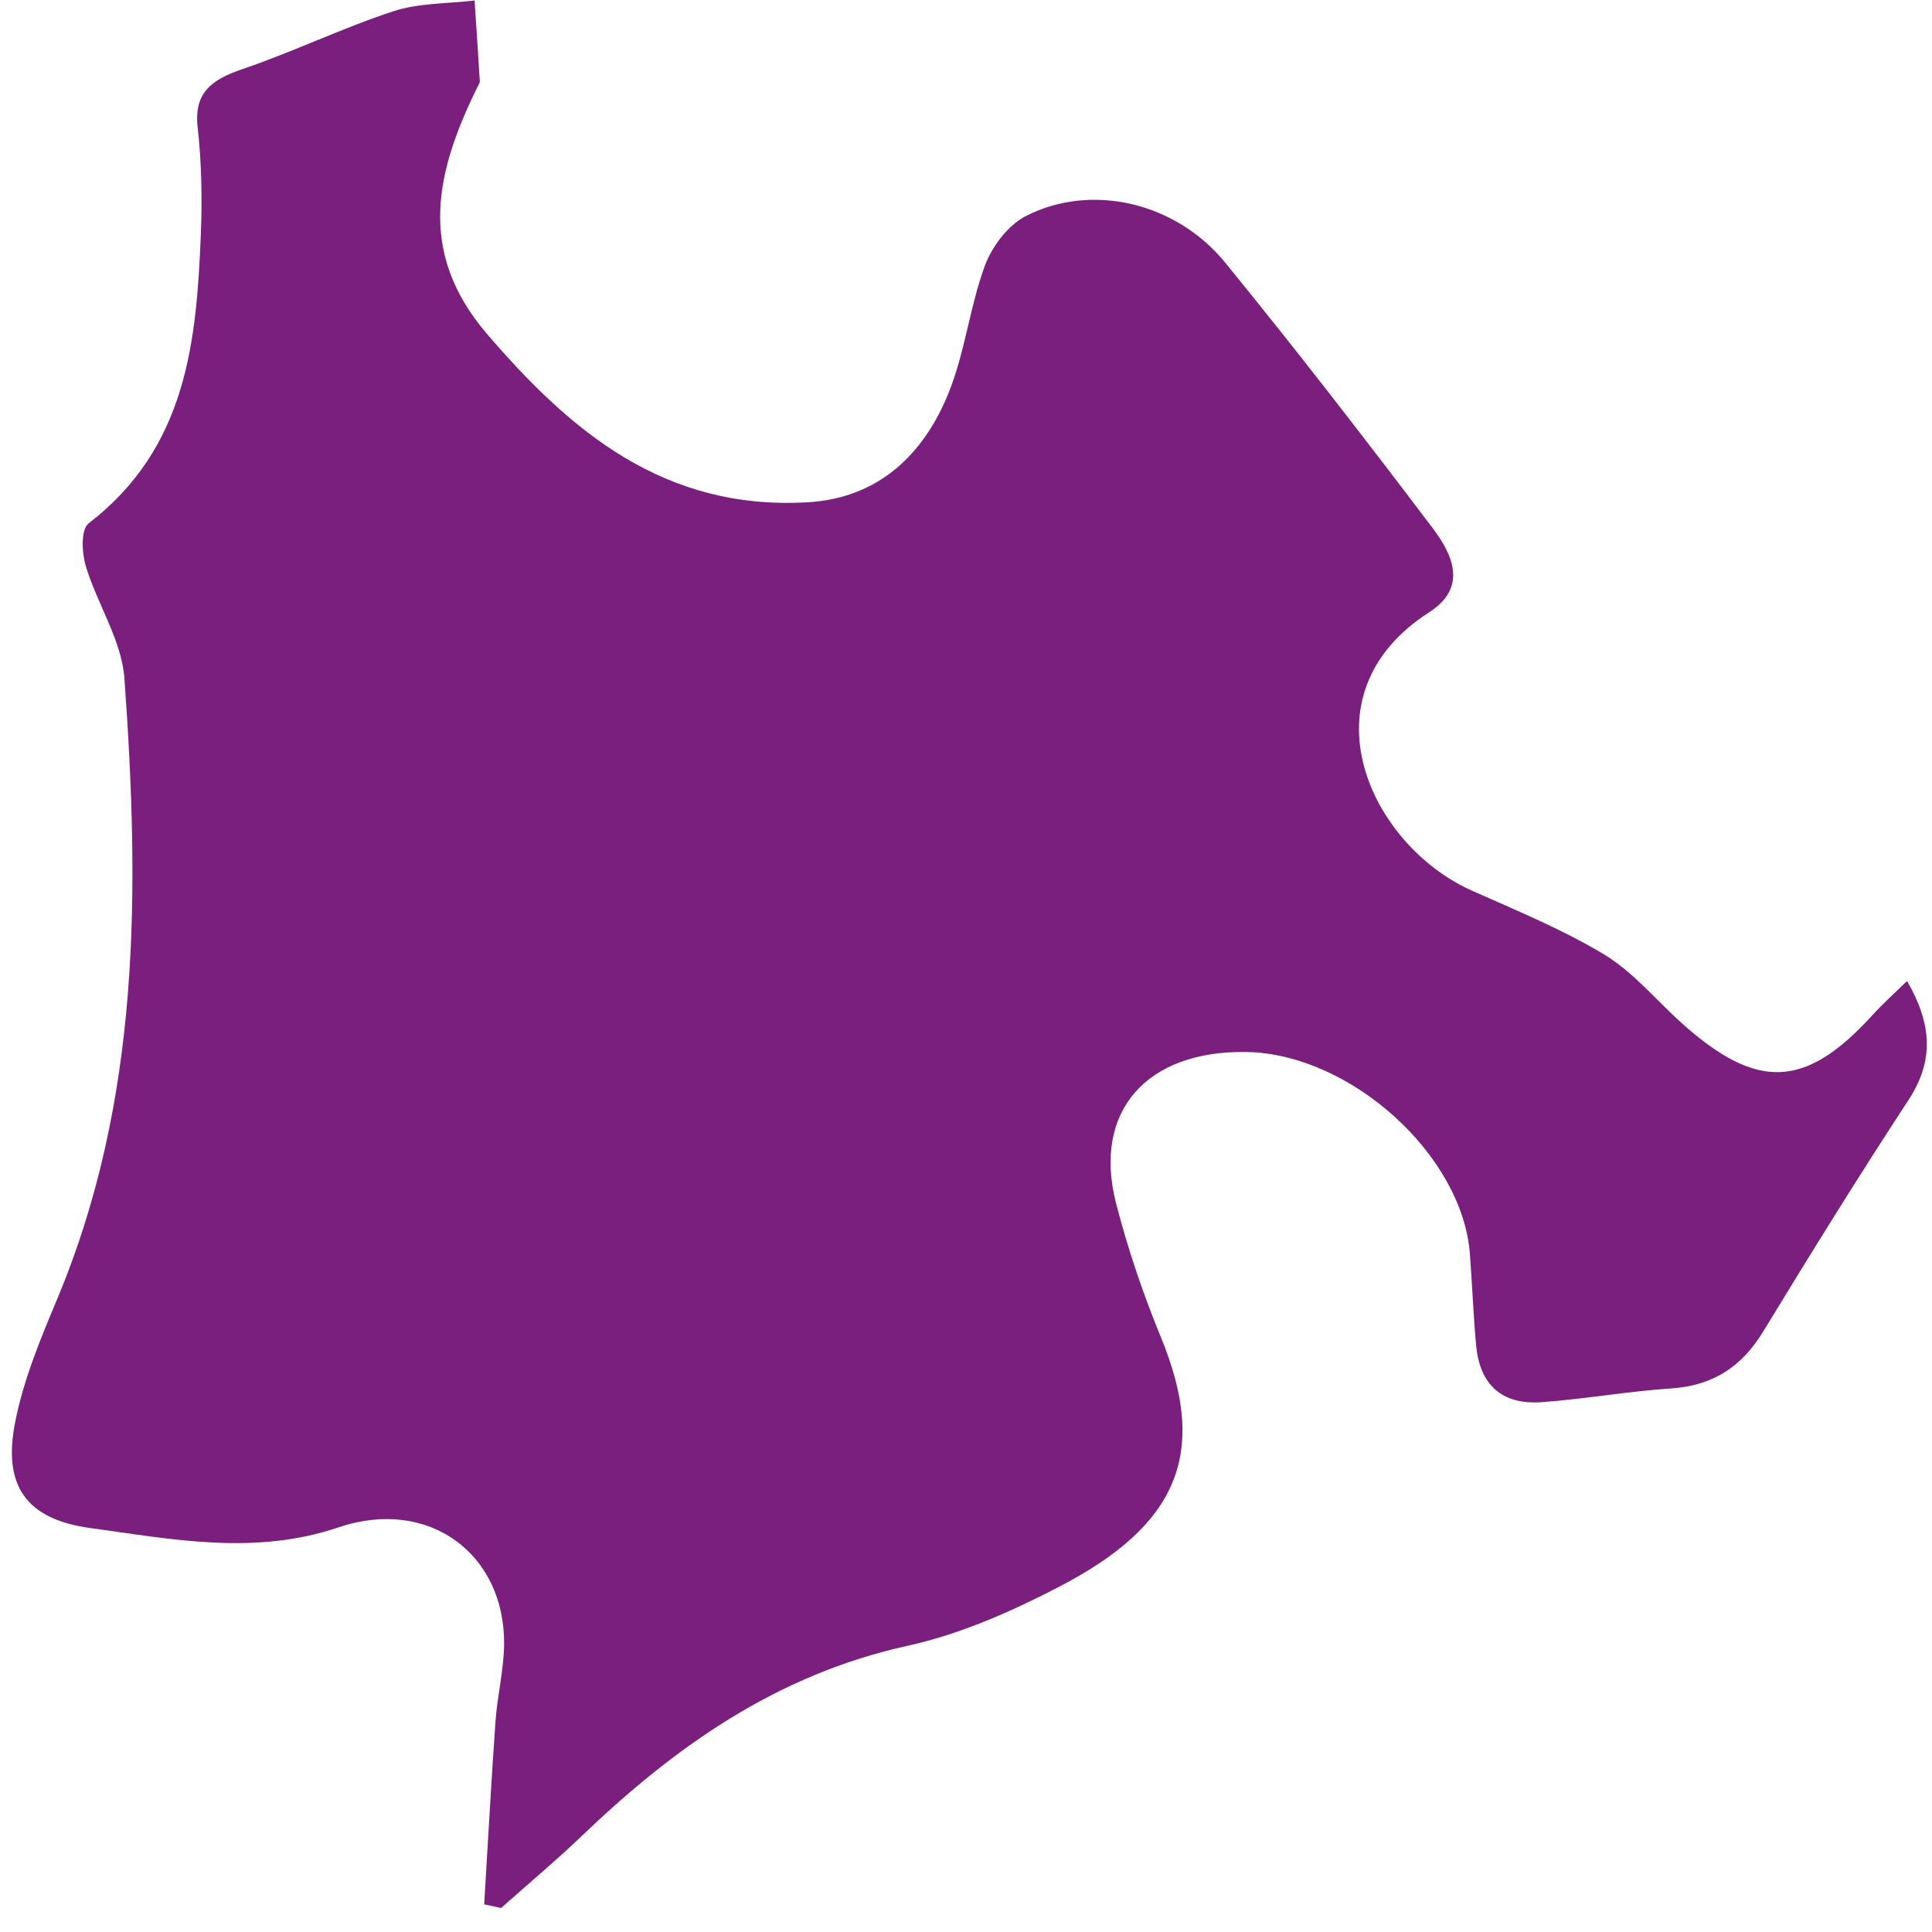
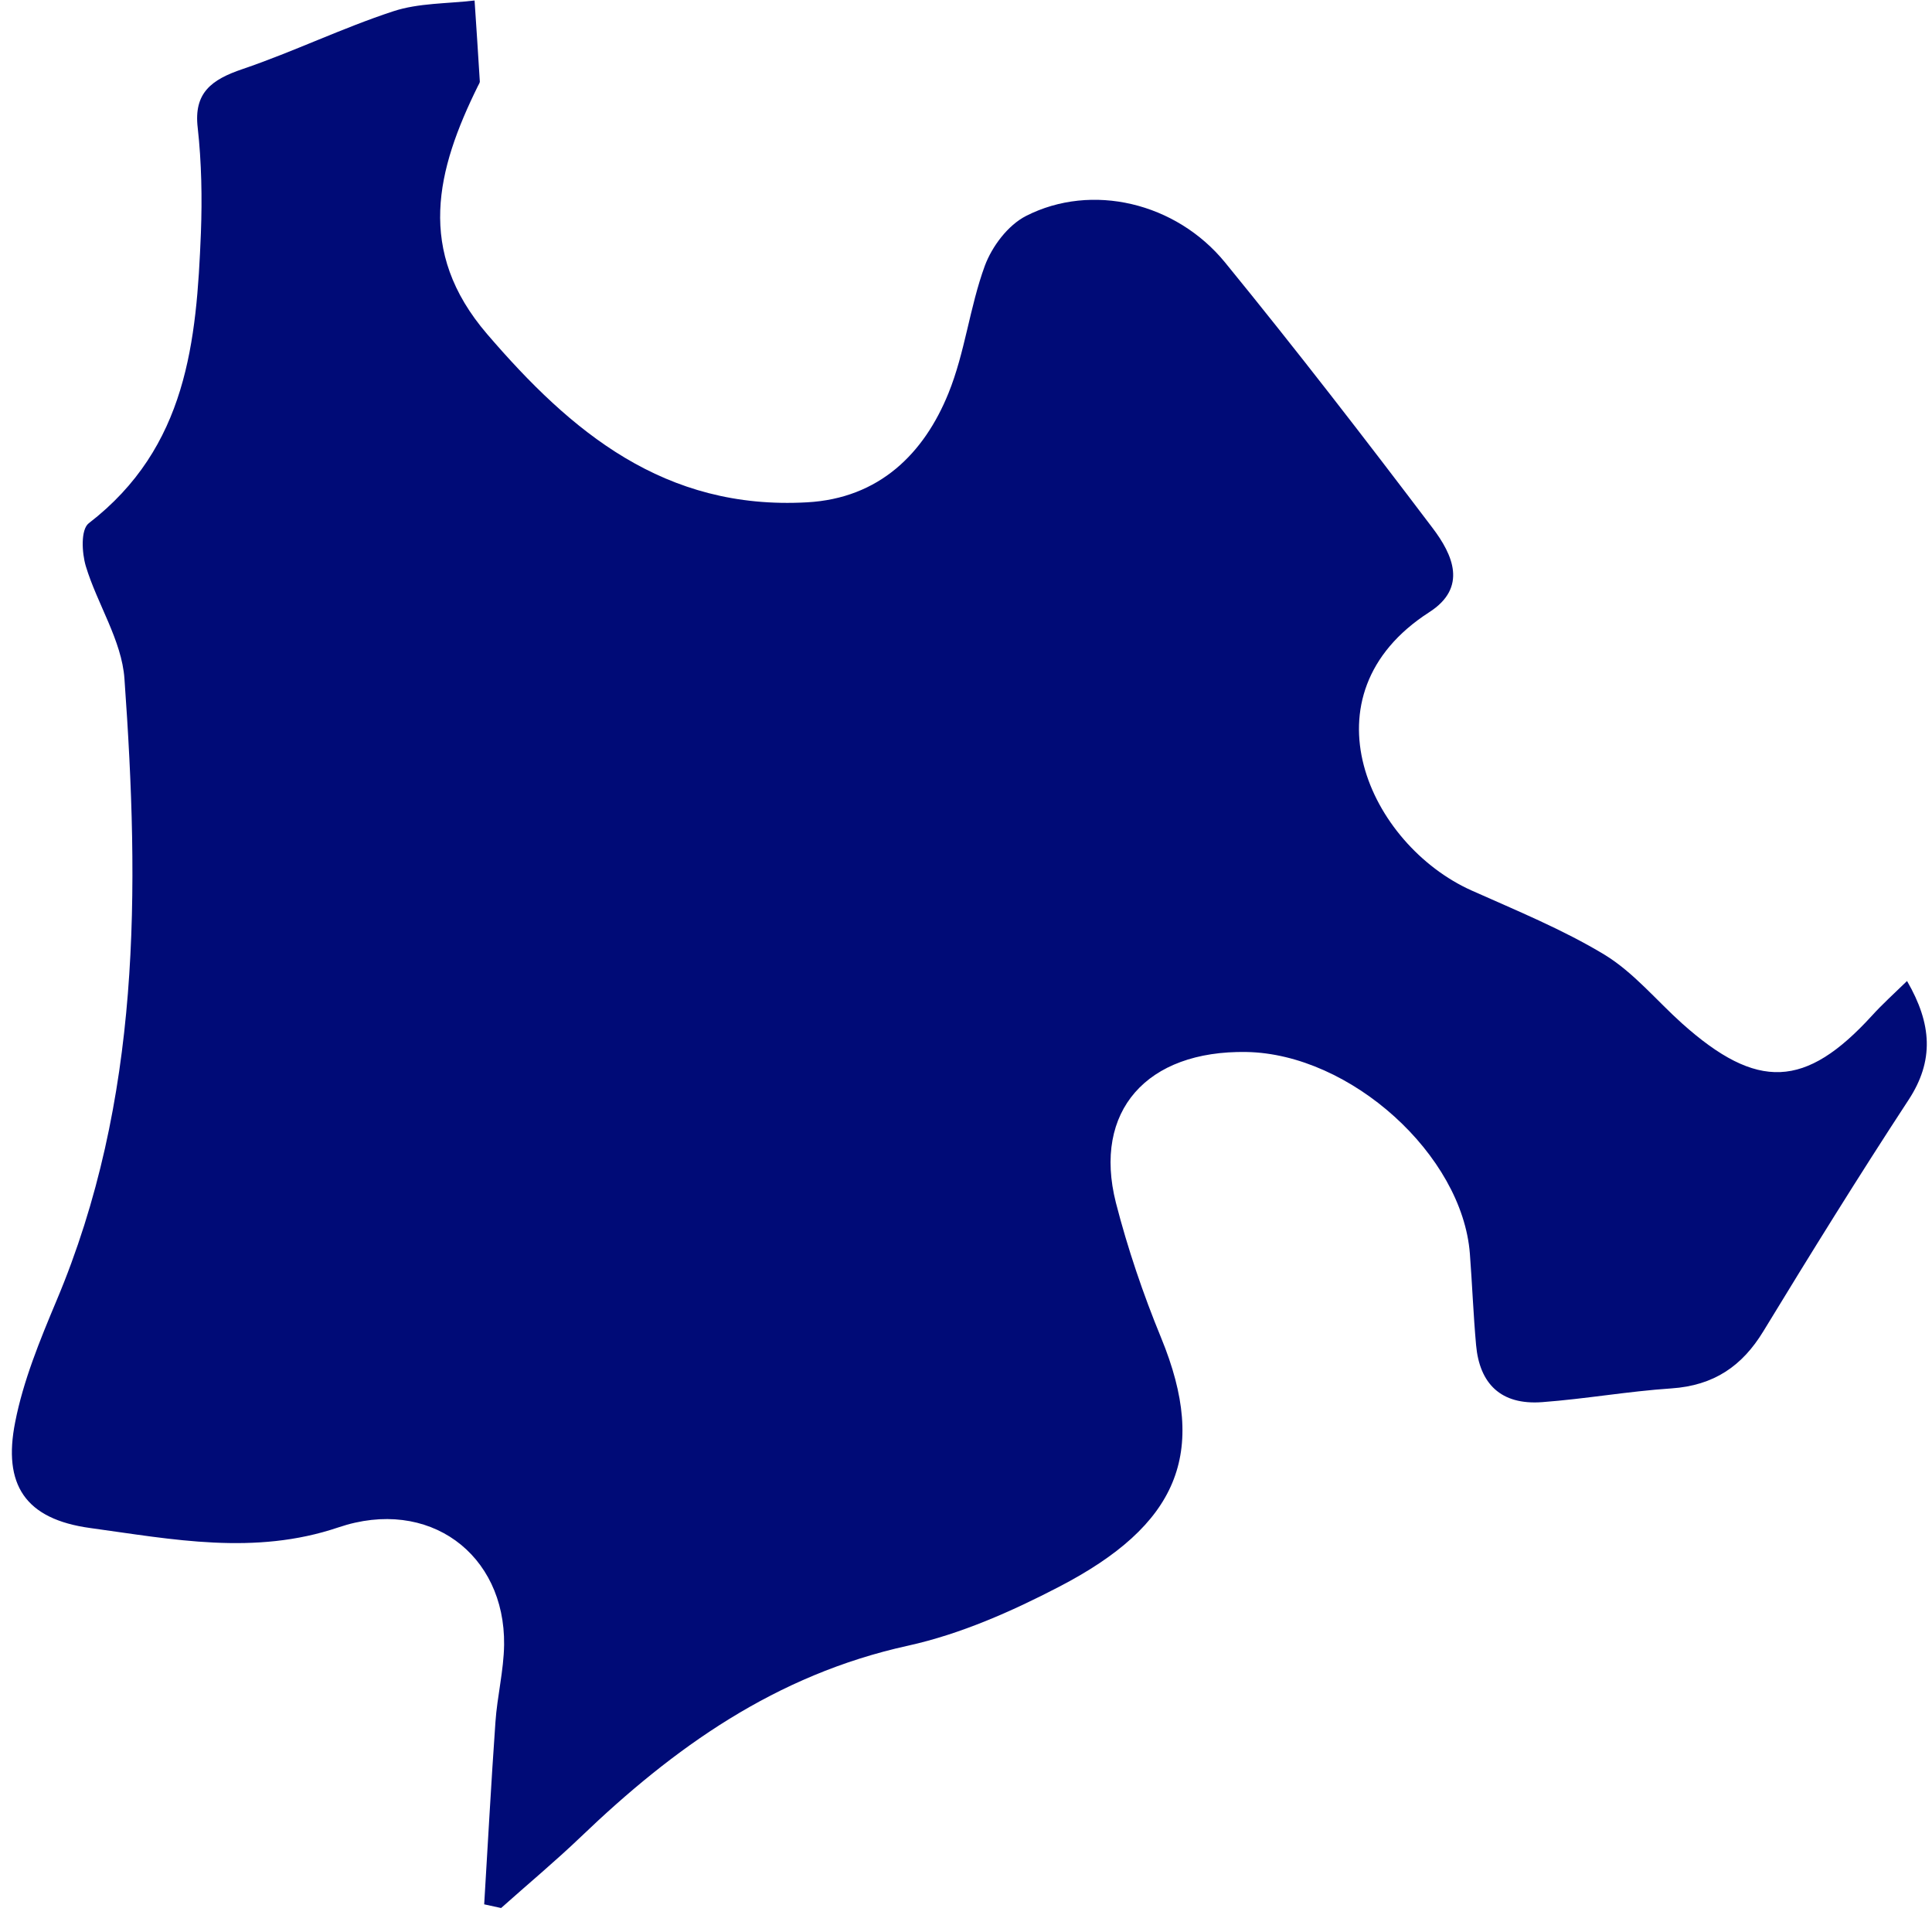
<svg xmlns="http://www.w3.org/2000/svg" width="78" height="78" viewBox="0 0 78 78" fill="none">
-   <path d="M76.995 39.611C77.993 41.334 78.096 42.821 77.049 44.413C75.036 47.487 73.1 50.612 71.187 53.754C70.338 55.145 69.203 55.938 67.473 56.054C65.736 56.17 64.011 56.478 62.264 56.608C60.582 56.735 59.734 55.852 59.594 54.31C59.483 53.083 59.437 51.852 59.343 50.618C59.038 46.624 54.52 42.544 50.322 42.472C46.294 42.404 44.116 44.858 45.051 48.554C45.527 50.406 46.148 52.236 46.878 54.012C48.8 58.691 47.538 61.582 42.759 64.062C40.839 65.06 38.779 65.972 36.666 66.439C31.298 67.617 27.191 70.572 23.448 74.16C22.414 75.15 21.303 76.074 20.231 77.032C20.001 76.98 19.778 76.936 19.548 76.883C19.697 74.428 19.829 71.98 20.002 69.526C20.073 68.485 20.337 67.448 20.352 66.404C20.397 62.737 17.309 60.429 13.661 61.665C10.275 62.81 6.95 62.143 3.653 61.692C1.003 61.333 0.114 59.929 0.612 57.418C0.939 55.744 1.609 54.114 2.277 52.522C5.699 44.406 5.634 35.919 5.024 27.398C4.916 25.858 3.926 24.387 3.464 22.856C3.303 22.312 3.255 21.378 3.585 21.124C7.562 18.061 7.935 13.766 8.111 9.405C8.164 7.989 8.138 6.561 7.982 5.155C7.817 3.749 8.534 3.213 9.8 2.786C11.854 2.087 13.82 1.13 15.882 0.454C16.9 0.119 18.057 0.151 19.16 0.02C19.23 1.115 19.309 2.211 19.372 3.298C19.368 3.351 19.325 3.409 19.297 3.469C17.627 6.854 16.784 10.129 19.664 13.485C23.055 17.436 26.823 20.602 32.582 20.28C35.497 20.121 37.306 18.308 38.29 15.88C38.962 14.227 39.145 12.408 39.761 10.728C40.05 9.952 40.69 9.091 41.429 8.716C44.07 7.373 47.475 8.167 49.461 10.599C52.331 14.115 55.1 17.7 57.835 21.314C58.655 22.394 59.259 23.72 57.701 24.717C52.491 28.07 55.297 34.107 59.411 35.951C61.229 36.763 63.091 37.525 64.776 38.542C65.956 39.262 66.87 40.386 67.908 41.318C70.947 44.035 72.892 43.947 75.582 40.998C75.996 40.542 76.456 40.127 76.995 39.603L76.995 39.611Z" fill="#7A1F7E" />
+   <path d="M76.995 39.611C77.993 41.334 78.096 42.821 77.049 44.413C75.036 47.487 73.1 50.612 71.187 53.754C70.338 55.145 69.203 55.938 67.473 56.054C65.736 56.17 64.011 56.478 62.264 56.608C60.582 56.735 59.734 55.852 59.594 54.31C59.483 53.083 59.437 51.852 59.343 50.618C59.038 46.624 54.52 42.544 50.322 42.472C46.294 42.404 44.116 44.858 45.051 48.554C45.527 50.406 46.148 52.236 46.878 54.012C48.8 58.691 47.538 61.582 42.759 64.062C40.839 65.06 38.779 65.972 36.666 66.439C31.298 67.617 27.191 70.572 23.448 74.16C22.414 75.15 21.303 76.074 20.231 77.032C20.001 76.98 19.778 76.936 19.548 76.883C19.697 74.428 19.829 71.98 20.002 69.526C20.073 68.485 20.337 67.448 20.352 66.404C20.397 62.737 17.309 60.429 13.661 61.665C10.275 62.81 6.95 62.143 3.653 61.692C1.003 61.333 0.114 59.929 0.612 57.418C0.939 55.744 1.609 54.114 2.277 52.522C5.699 44.406 5.634 35.919 5.024 27.398C4.916 25.858 3.926 24.387 3.464 22.856C3.303 22.312 3.255 21.378 3.585 21.124C7.562 18.061 7.935 13.766 8.111 9.405C8.164 7.989 8.138 6.561 7.982 5.155C7.817 3.749 8.534 3.213 9.8 2.786C11.854 2.087 13.82 1.13 15.882 0.454C16.9 0.119 18.057 0.151 19.16 0.02C19.23 1.115 19.309 2.211 19.372 3.298C19.368 3.351 19.325 3.409 19.297 3.469C17.627 6.854 16.784 10.129 19.664 13.485C23.055 17.436 26.823 20.602 32.582 20.28C35.497 20.121 37.306 18.308 38.29 15.88C38.962 14.227 39.145 12.408 39.761 10.728C40.05 9.952 40.69 9.091 41.429 8.716C44.07 7.373 47.475 8.167 49.461 10.599C52.331 14.115 55.1 17.7 57.835 21.314C58.655 22.394 59.259 23.72 57.701 24.717C52.491 28.07 55.297 34.107 59.411 35.951C61.229 36.763 63.091 37.525 64.776 38.542C65.956 39.262 66.87 40.386 67.908 41.318C70.947 44.035 72.892 43.947 75.582 40.998C75.996 40.542 76.456 40.127 76.995 39.603L76.995 39.611Z" fill="#000B77" />
</svg>
